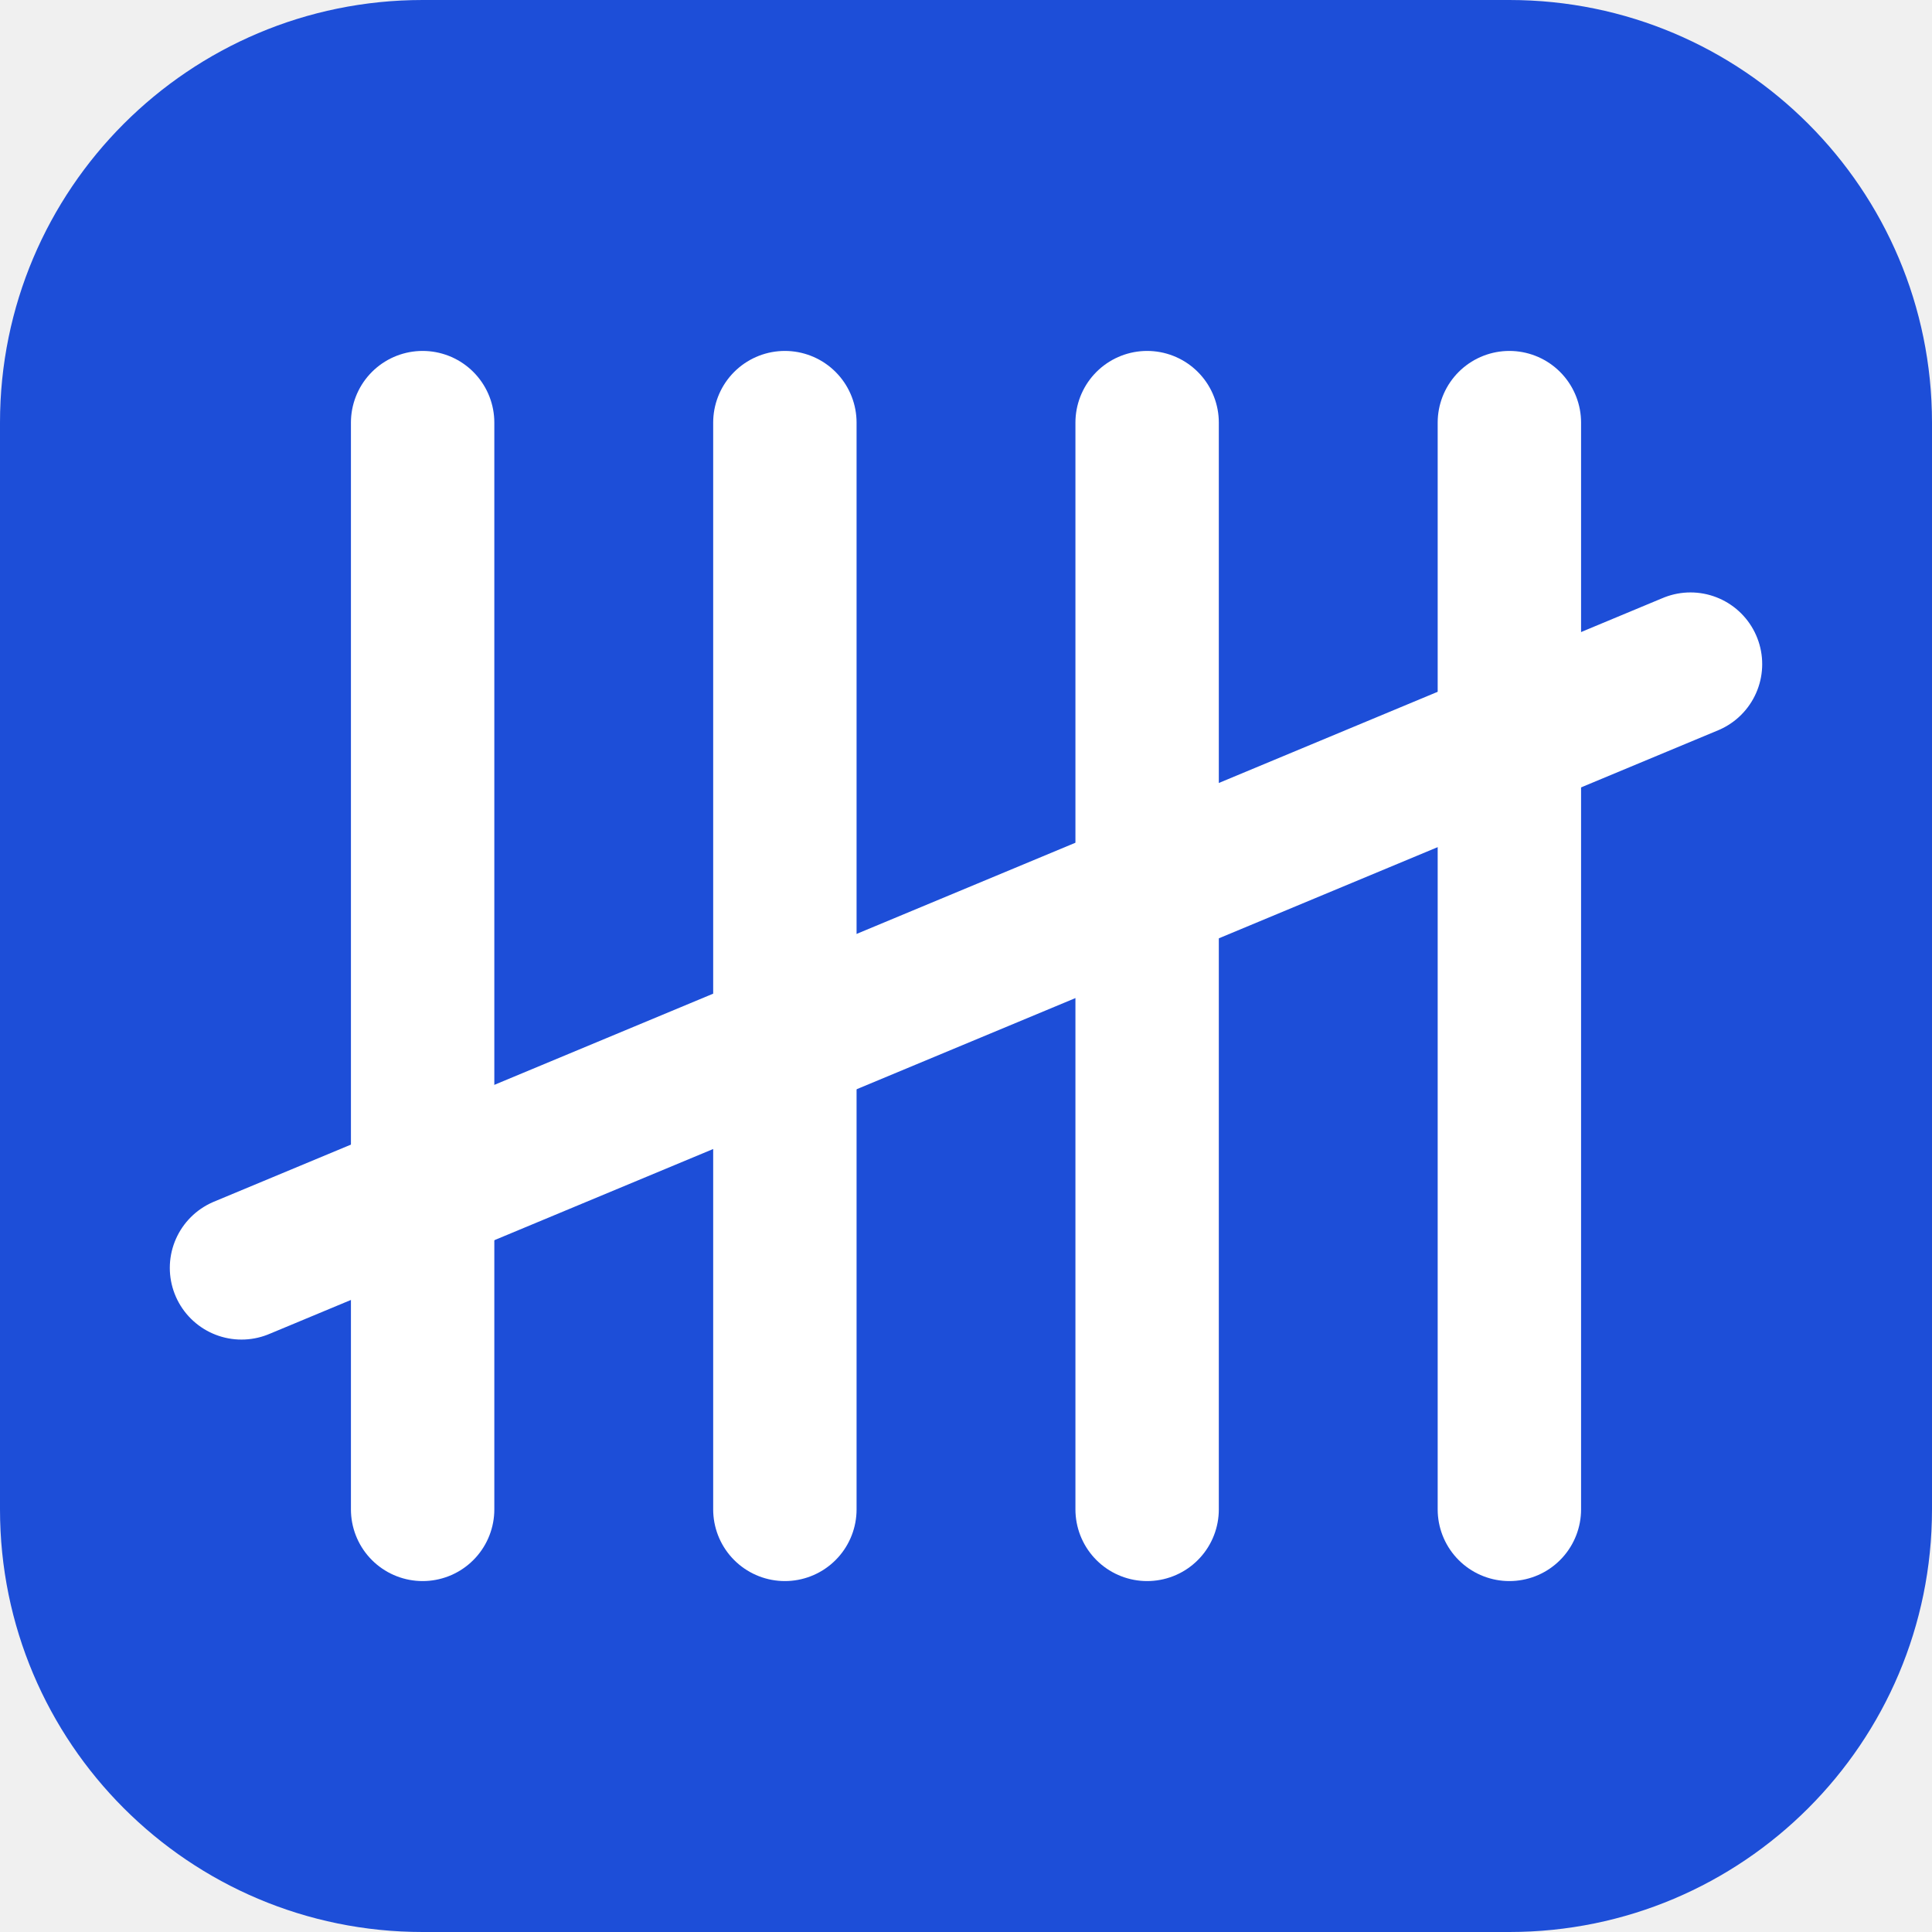
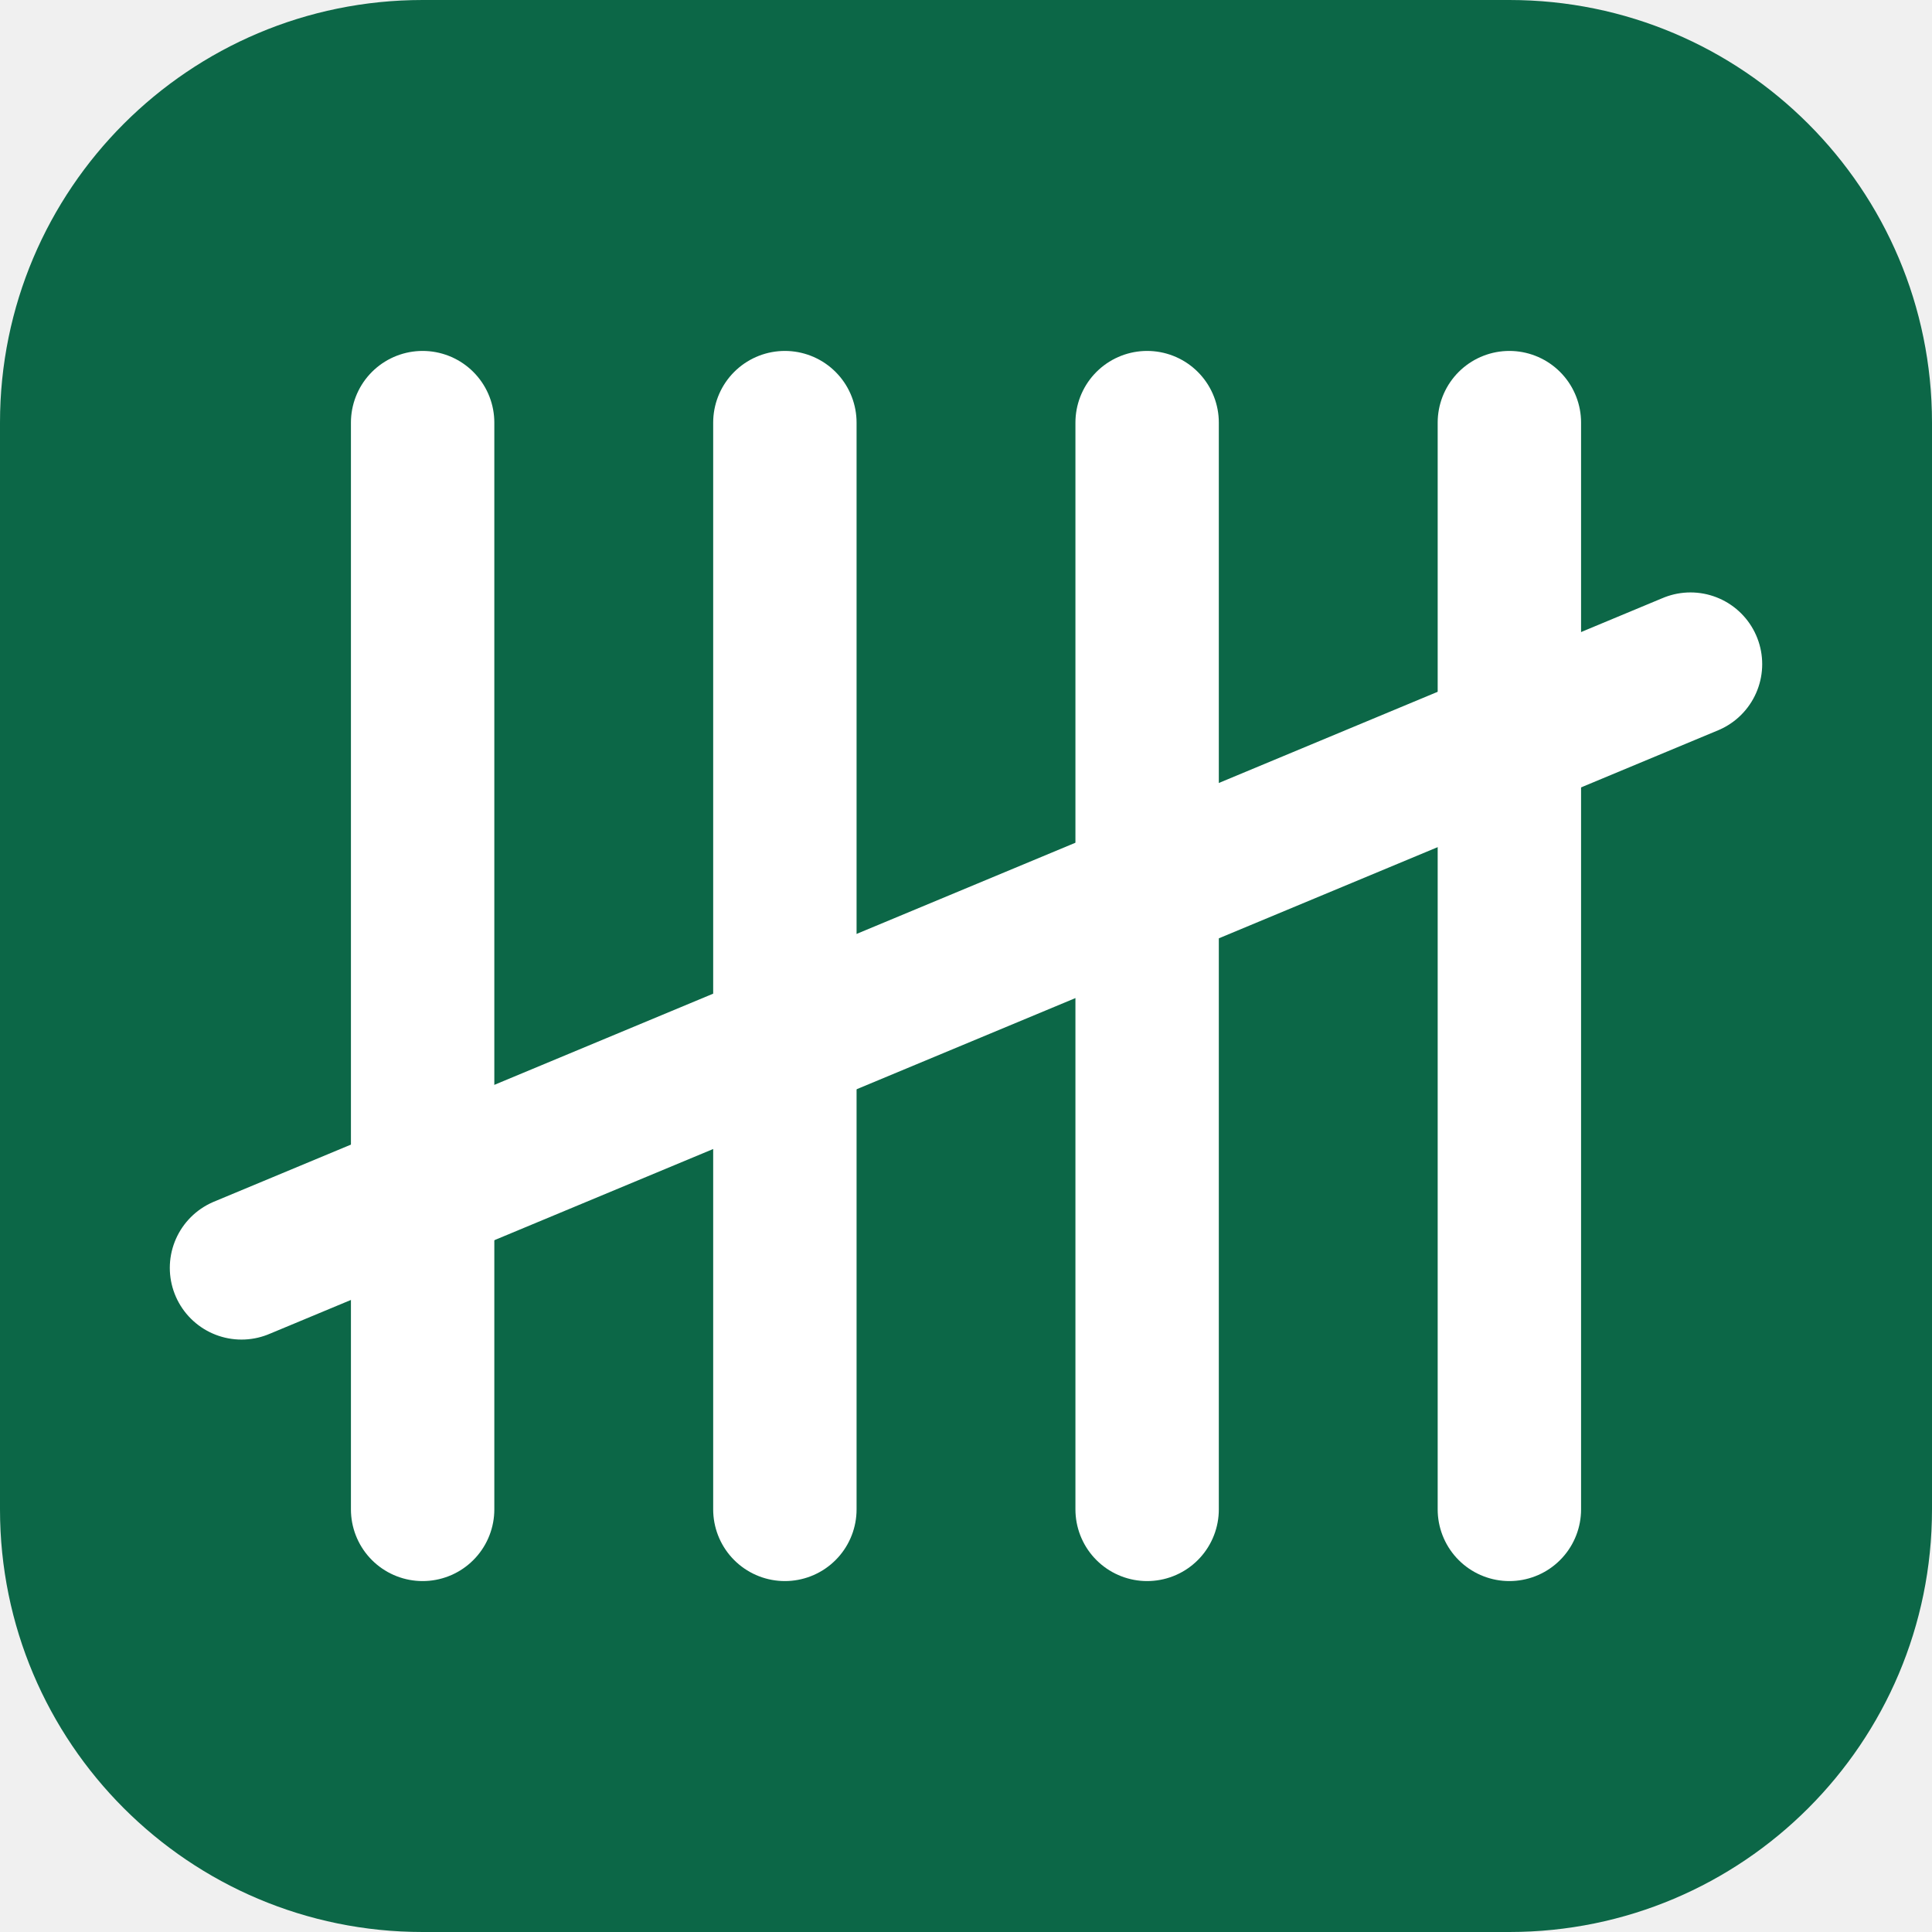
<svg xmlns="http://www.w3.org/2000/svg" viewBox="0 0 512 512">
-   <rect width="512" height="512" rx="112" fill="#1d4ed8" />
+   <rect width="512" height="512" rx="112" fill="#0c6747" />
  <g fill="none" stroke="#fff" stroke-width="38" stroke-linecap="round">
    <path d="M112 112v288M208 112v288M304 112v288M400 112v288" />
    <path d="M64 336 448 176" />
  </g>
</svg>
